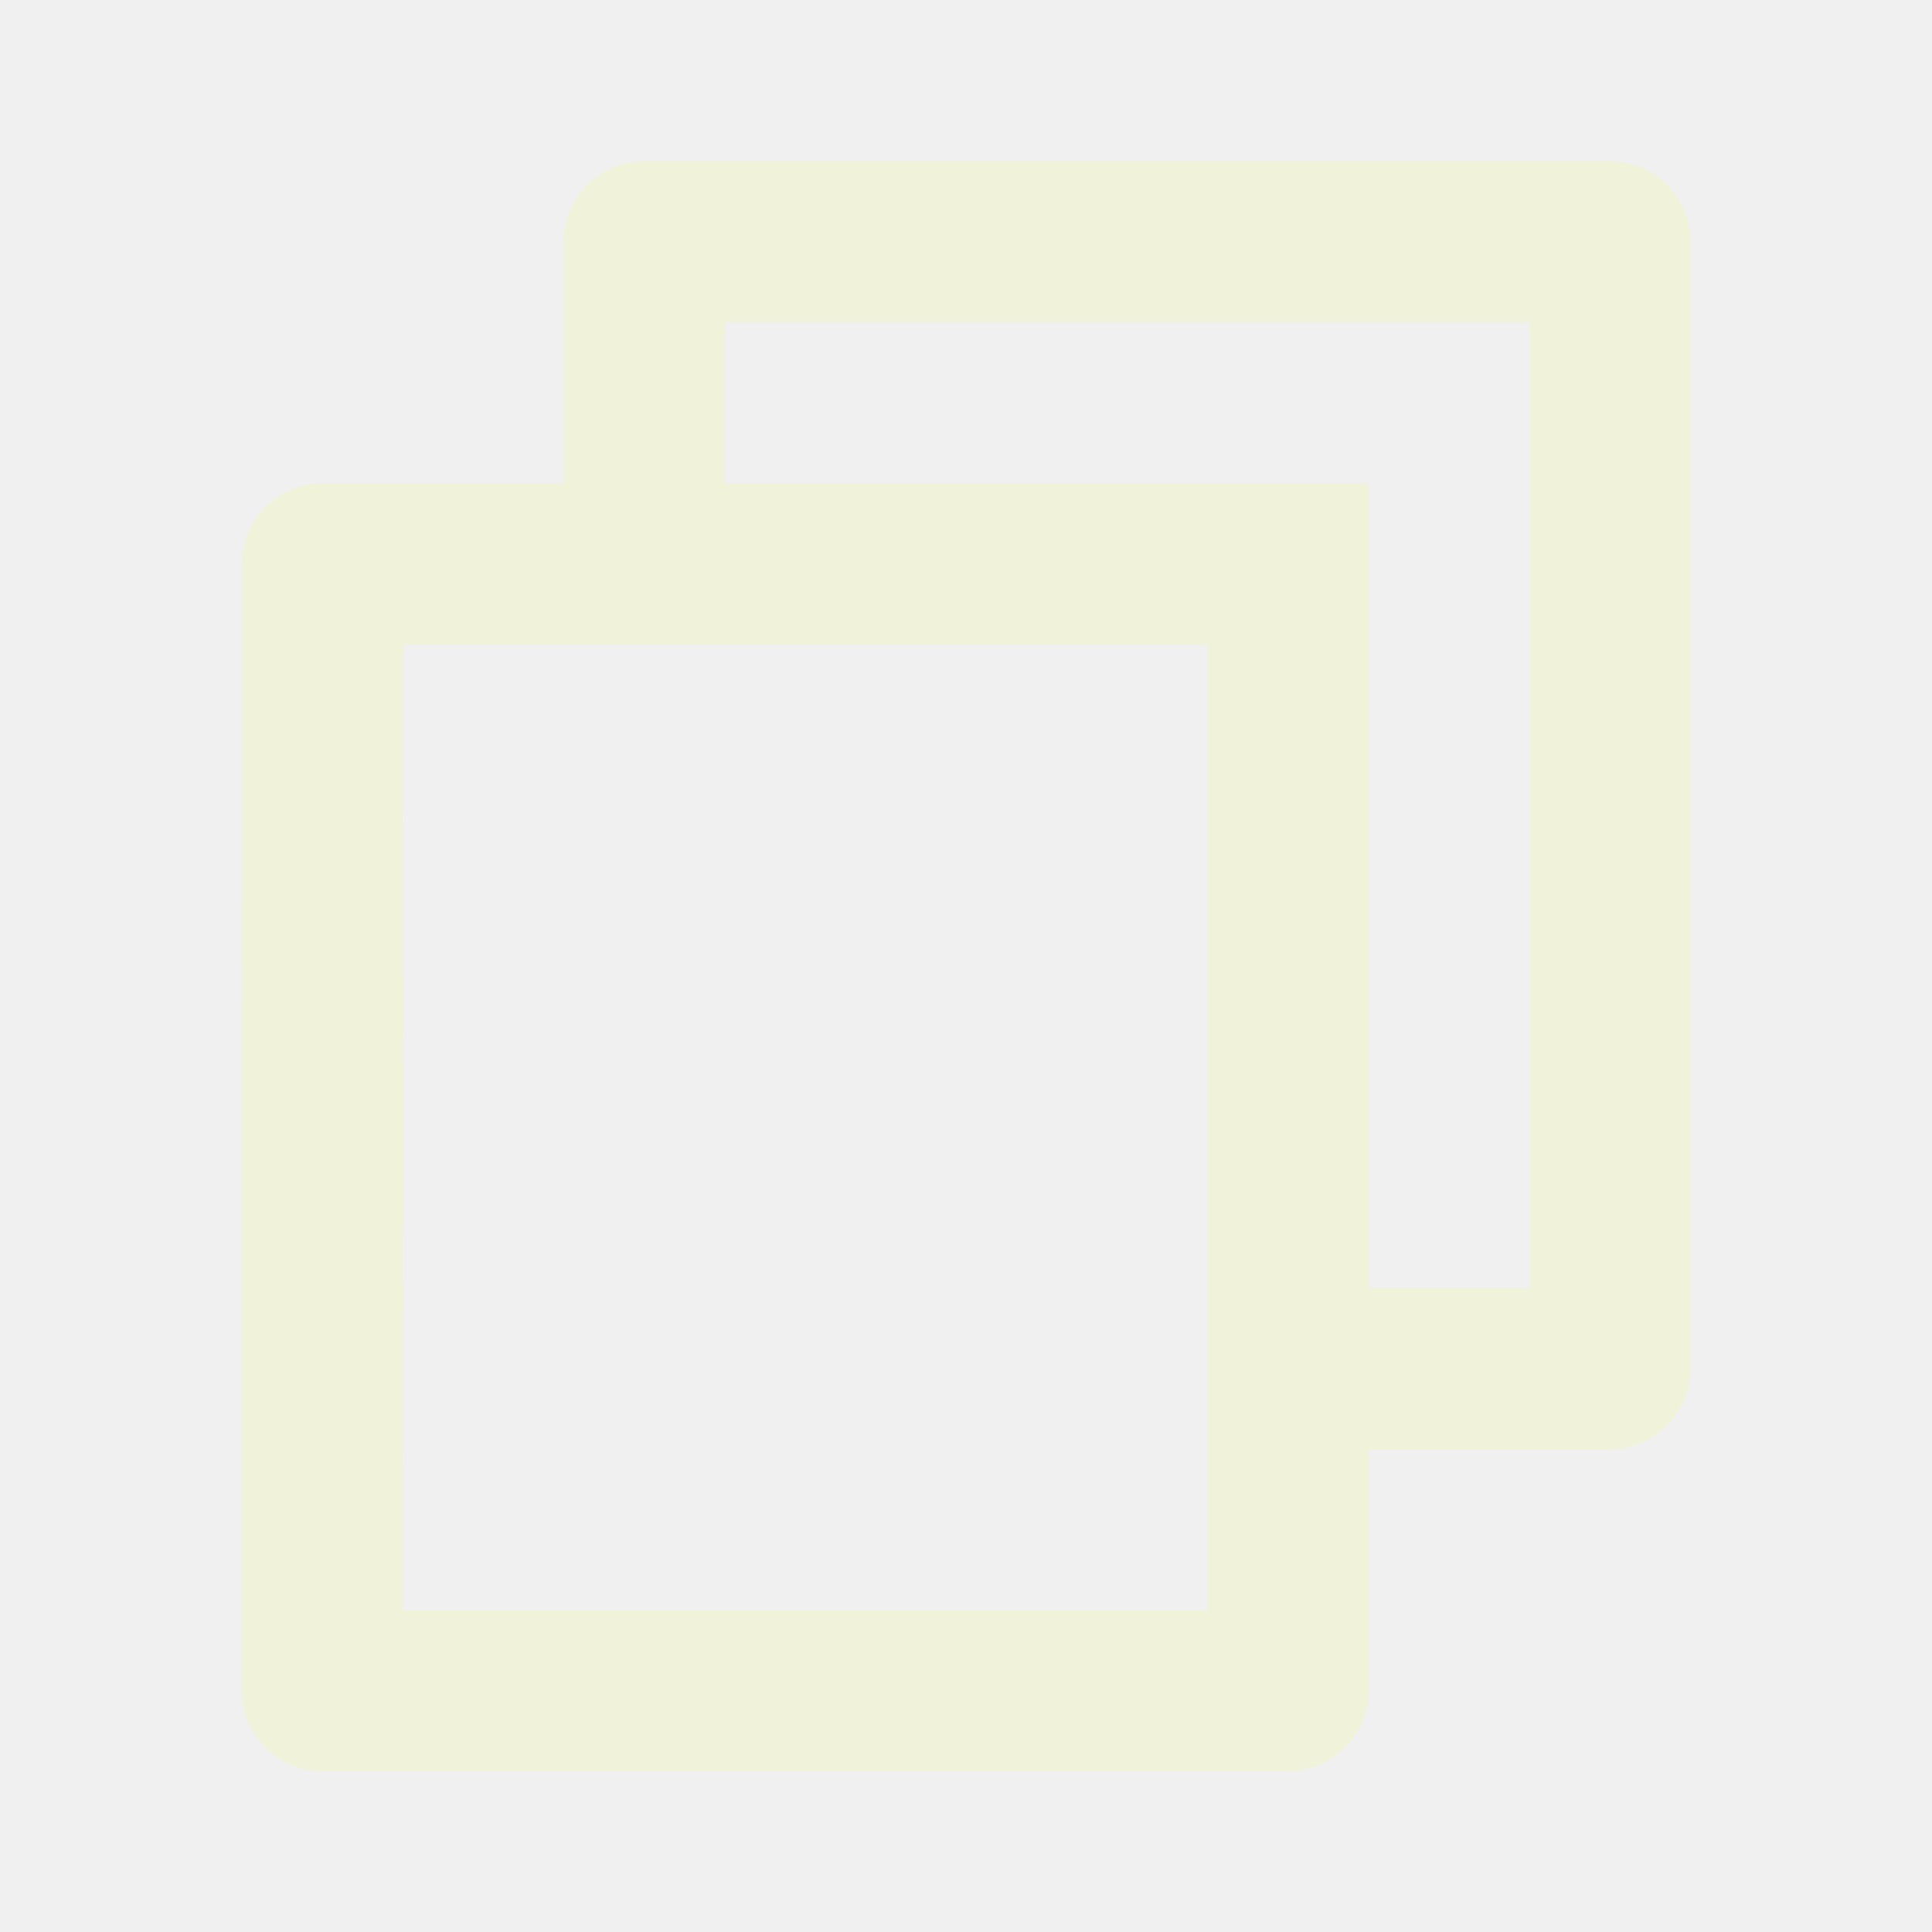
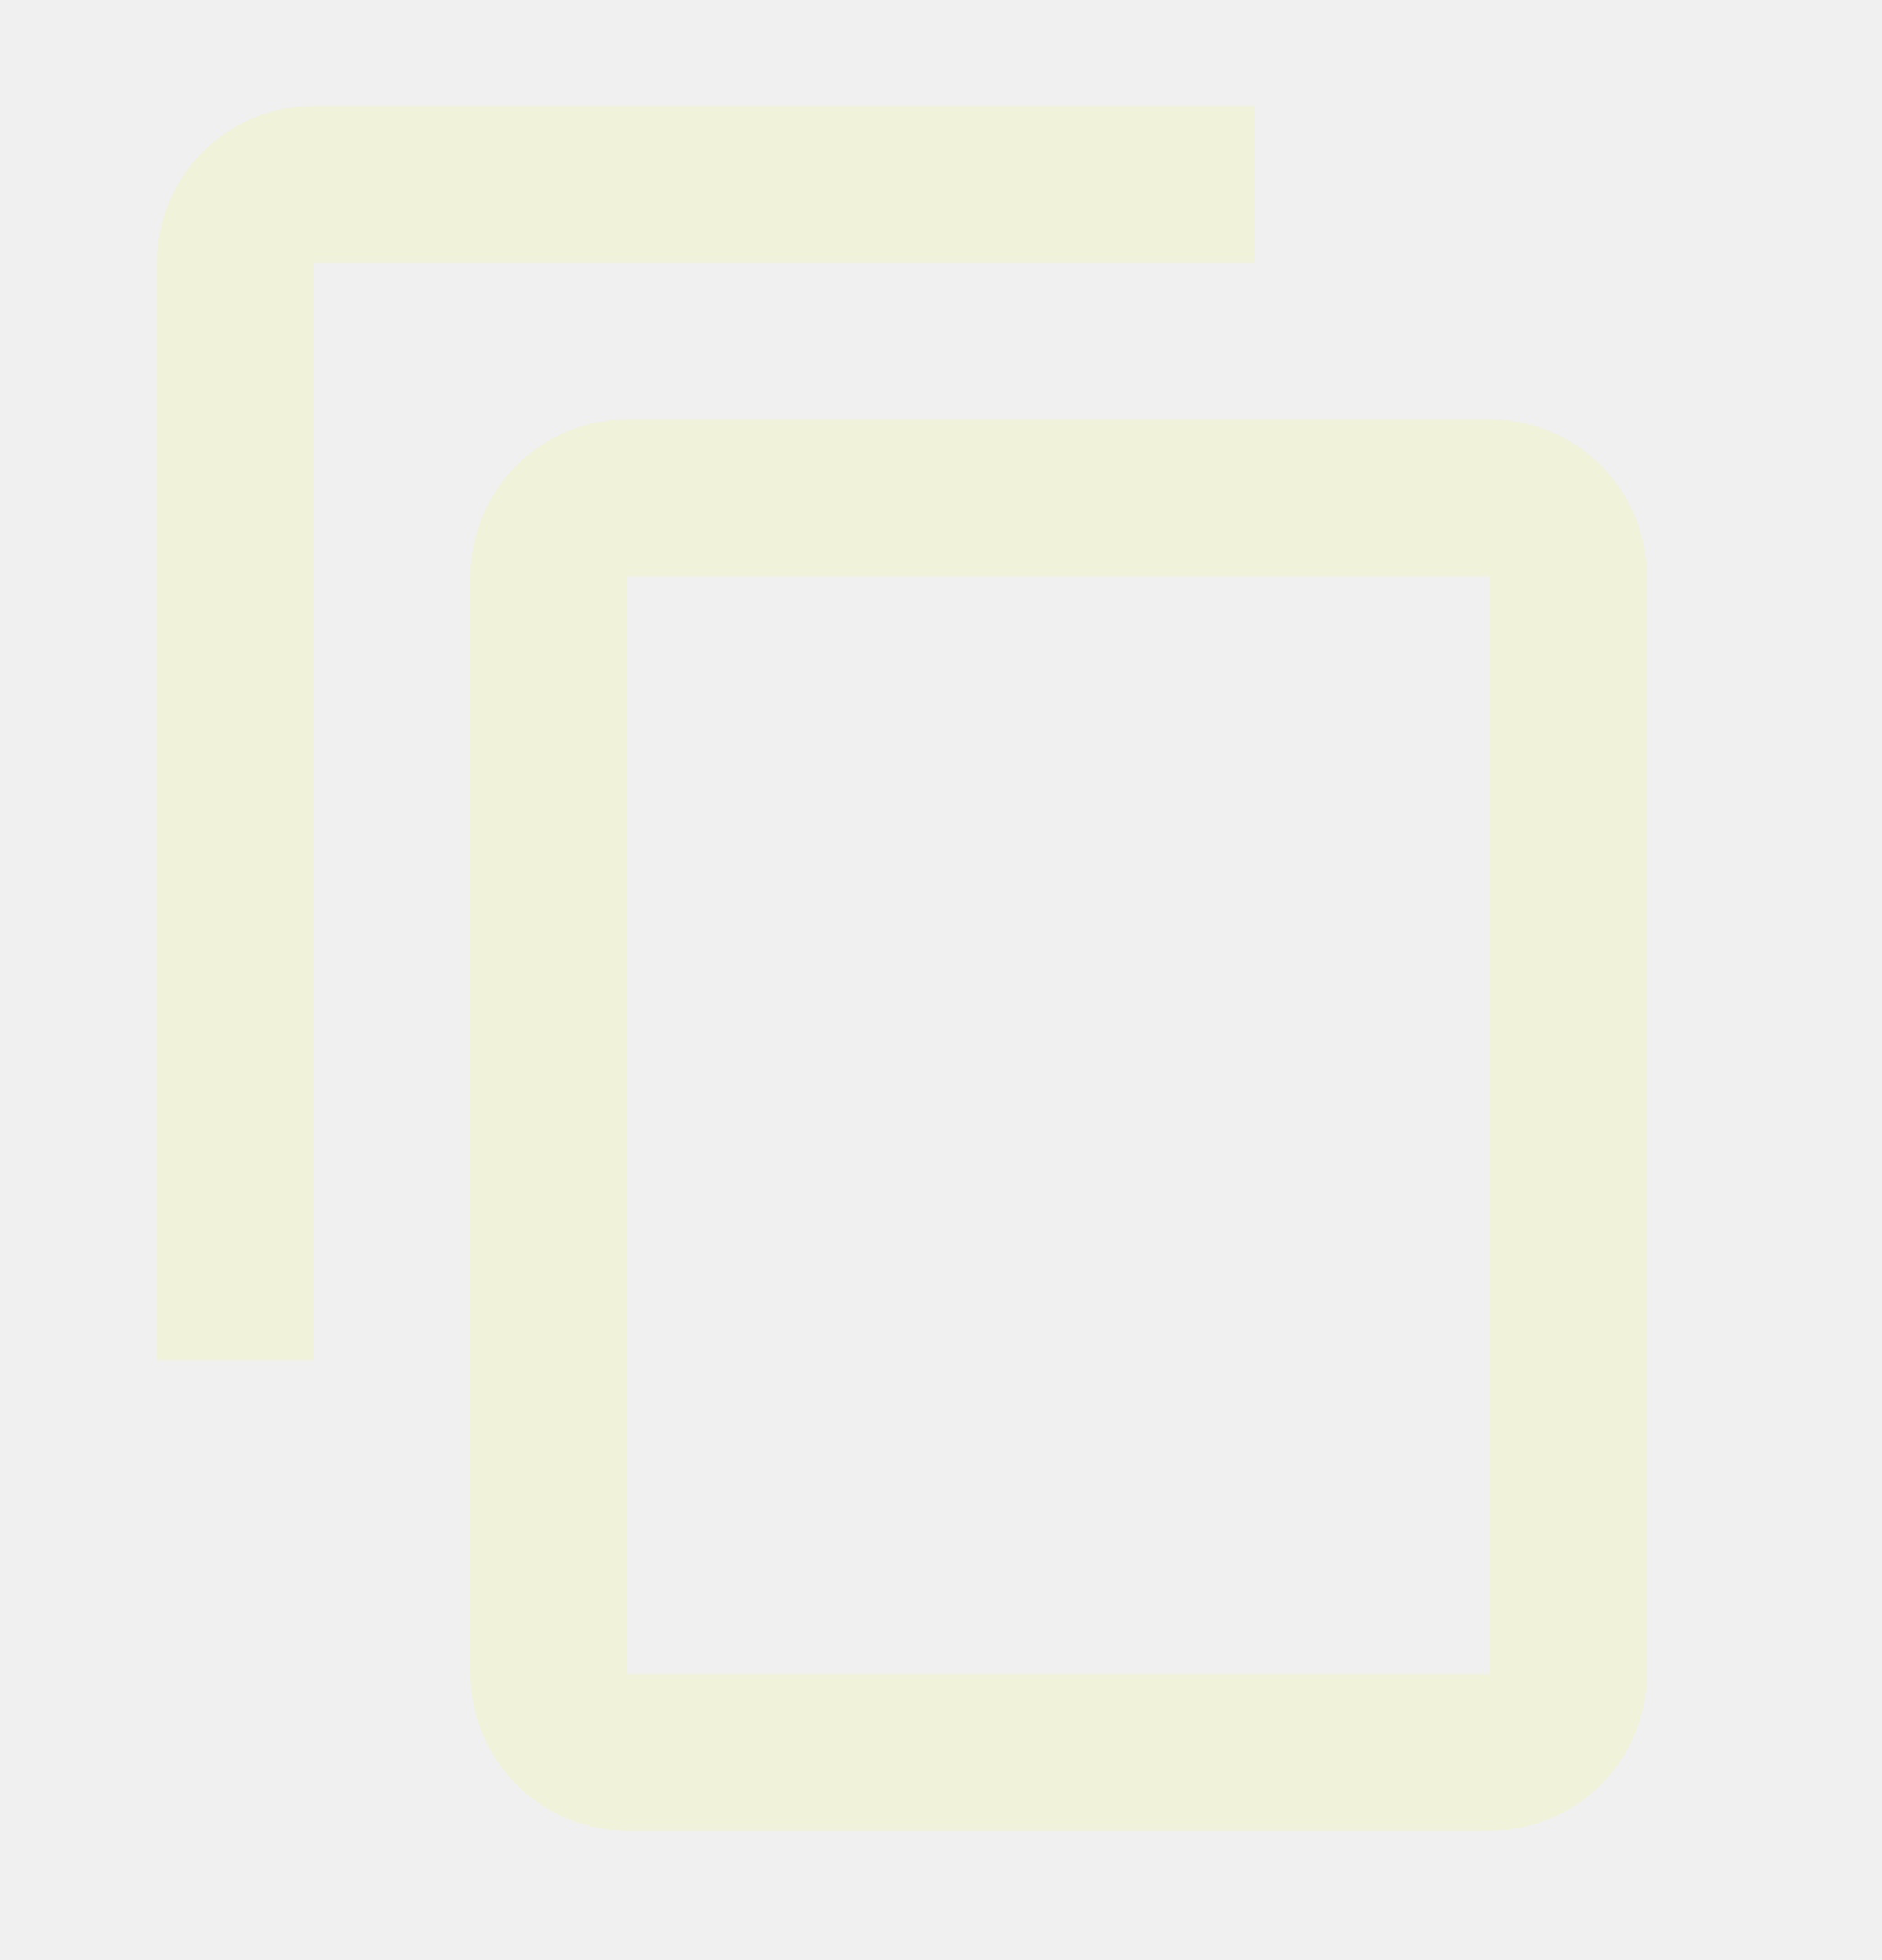
- <svg xmlns="http://www.w3.org/2000/svg" width="16" height="16" viewBox="0 0 16 16" fill="none">
-   <g clip-path="url(#clip0_1597_7881)">
-     <path d="M4.667 4V2C4.667 1.823 4.737 1.653 4.862 1.528C4.987 1.403 5.157 1.333 5.333 1.333H13.333C13.51 1.333 13.68 1.403 13.805 1.528C13.93 1.653 14 1.823 14 2V11.333C14 11.51 13.93 11.679 13.805 11.804C13.68 11.929 13.51 12 13.333 12H11.333V14C11.333 14.368 11.033 14.666 10.662 14.666H2.671C2.583 14.667 2.496 14.65 2.415 14.617C2.333 14.584 2.259 14.534 2.197 14.473C2.135 14.411 2.085 14.337 2.051 14.256C2.018 14.175 2 14.088 2 14L2.002 4.666C2.002 4.298 2.302 4 2.673 4H4.667ZM3.335 5.333L3.333 13.333H10V5.333H3.335ZM6 4H11.333V10.666H12.667V2.666H6V4Z" fill="#F0F2DA" />
-   </g>
-   <defs>
-     <clipPath id="clip0_1597_7881">
-       <rect width="16" height="16" fill="white" />
-     </clipPath>
-   </defs>
+ <svg xmlns="http://www.w3.org/2000/svg" width="24" height="25" viewBox="0 0 24 25" fill="none">
+   <path d="M19 21.346H8V7.346H19V21.346ZM19 5.346H8C7.47 5.346 6.961 5.557 6.586 5.932C6.211 6.307 6 6.816 6 7.346V21.346C6 21.877 6.211 22.385 6.586 22.76C6.961 23.136 7.47 23.346 8 23.346H19C19.53 23.346 20.039 23.136 20.414 22.76C20.789 22.385 21 21.877 21 21.346V7.346C21 6.816 20.789 6.307 20.414 5.932C20.039 5.557 19.53 5.346 19 5.346ZM16 1.346H4C3.47 1.346 2.961 1.557 2.586 1.932C2.211 2.307 2 2.816 2 3.346V17.346H4V3.346H16V1.346Z" fill="#F0F2DA" />
</svg>
